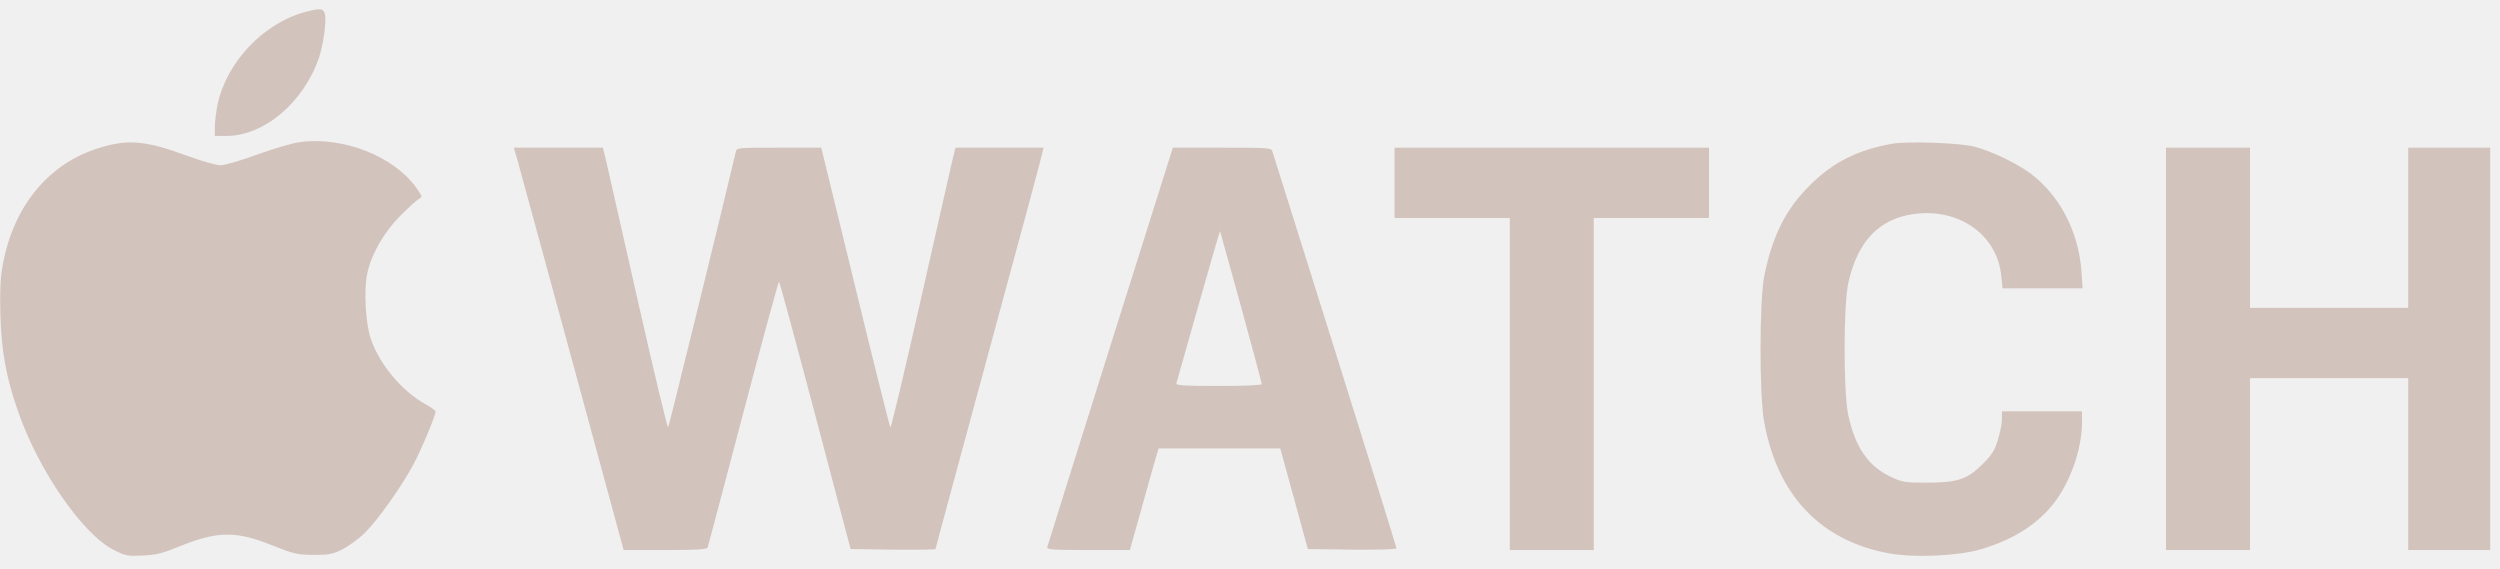
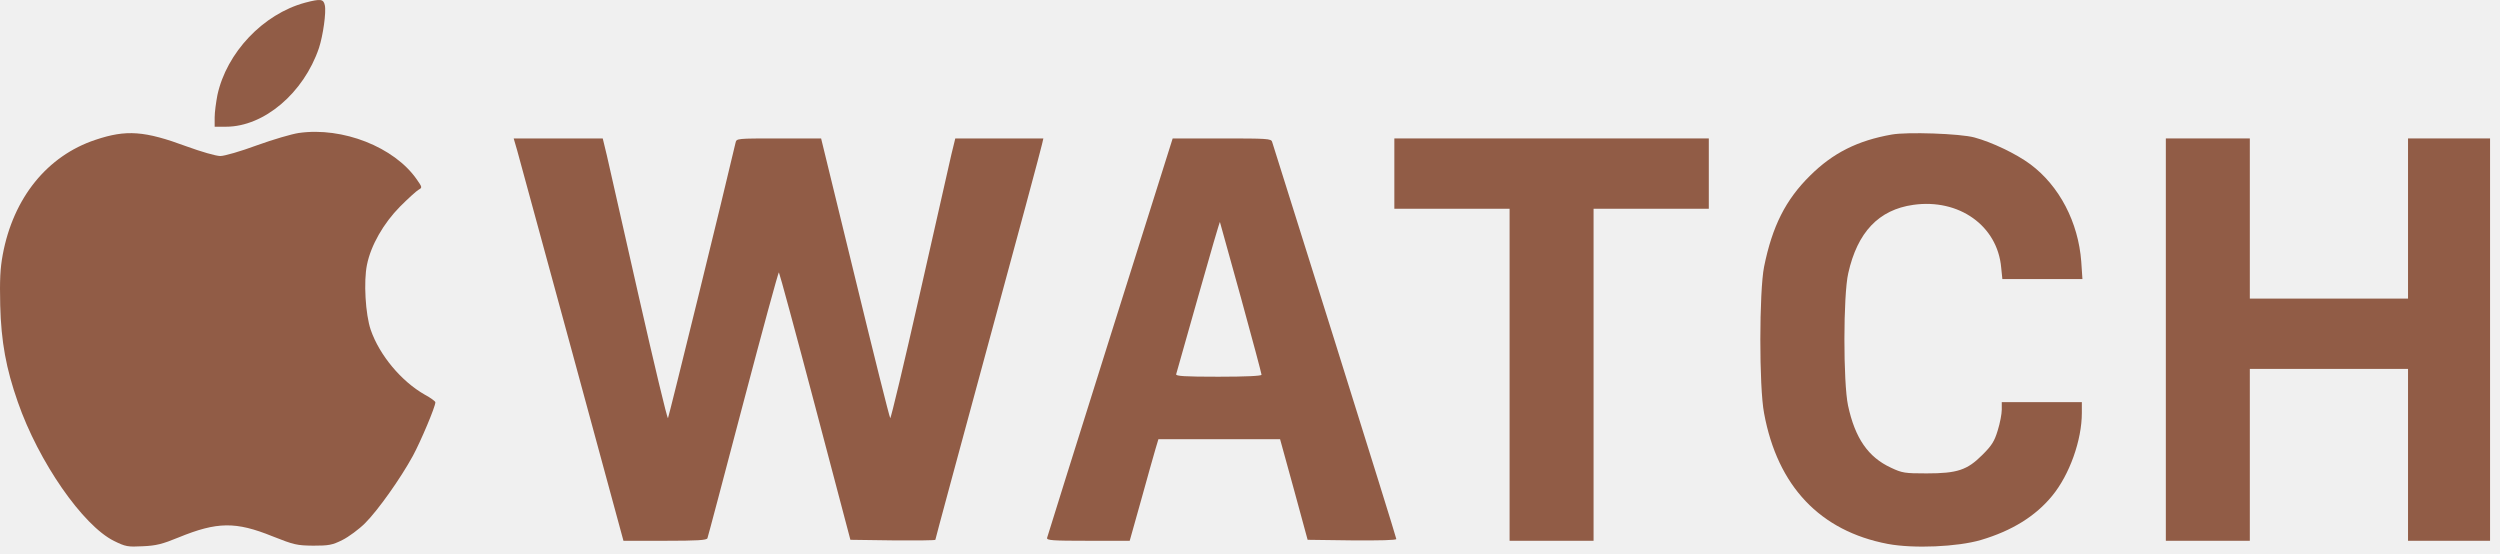
- <svg xmlns="http://www.w3.org/2000/svg" width="176" height="40" viewBox="0 0 176 40" fill="none">
-   <g clip-path="url(#clip0_474_523)">
-     <path d="M21.491 0.841C18.535 1.638 15.964 4.361 15.318 7.345C15.221 7.853 15.125 8.555 15.125 8.912V9.572H15.922C18.604 9.572 21.395 7.193 22.468 4.031C22.756 3.151 22.99 1.501 22.88 1.02C22.784 0.58 22.591 0.552 21.491 0.841Z" fill="#915C46" fill-opacity="0.3" />
-     <path d="M21.051 10.012C20.57 10.081 19.25 10.466 18.109 10.879C16.954 11.305 15.812 11.635 15.524 11.635C15.221 11.635 14.176 11.332 13.159 10.961C10.189 9.861 8.91 9.765 6.737 10.494C3.341 11.621 0.949 14.578 0.206 18.579C0.027 19.541 -0.014 20.339 0.027 22.154C0.096 24.711 0.44 26.595 1.265 28.946C2.722 33.154 5.844 37.65 8.044 38.736C8.855 39.135 9.006 39.163 10.065 39.108C11.014 39.066 11.44 38.956 12.581 38.489C15.304 37.375 16.61 37.361 19.195 38.406C20.721 39.011 20.914 39.053 22.069 39.066C23.155 39.066 23.402 39.025 24.117 38.667C24.557 38.447 25.286 37.911 25.712 37.485C26.62 36.578 28.201 34.35 29.081 32.741C29.631 31.724 30.662 29.29 30.662 28.974C30.662 28.905 30.332 28.657 29.92 28.438C28.27 27.503 26.73 25.66 26.111 23.872C25.74 22.786 25.602 20.462 25.85 19.28C26.125 17.919 27.019 16.365 28.174 15.196C28.751 14.619 29.342 14.082 29.494 14C29.741 13.863 29.741 13.835 29.356 13.285C27.775 11.002 24.131 9.573 21.051 10.012Z" fill="#915C46" fill-opacity="0.3" />
-     <path d="M133.196 10.122C130.776 10.548 129.043 11.428 127.448 13.01C125.716 14.715 124.781 16.585 124.203 19.431C123.86 21.163 123.846 27.887 124.203 29.743C125.152 34.886 128.15 38.035 132.907 38.942C134.736 39.286 137.83 39.148 139.466 38.667C141.652 38.021 143.316 36.99 144.485 35.56C145.708 34.075 146.575 31.641 146.575 29.716V28.96H143.756H140.937V29.496C140.937 29.785 140.813 30.445 140.648 30.967C140.415 31.737 140.222 32.026 139.576 32.672C138.503 33.745 137.816 33.978 135.643 33.978C134.117 33.978 133.925 33.951 133.141 33.58C131.532 32.837 130.611 31.503 130.116 29.207C129.772 27.598 129.772 21.425 130.13 19.885C130.776 16.997 132.275 15.416 134.708 15.072C137.926 14.618 140.635 16.543 140.896 19.486L140.978 20.297H143.797H146.616L146.533 19.073C146.327 16.296 144.993 13.738 142.945 12.212C141.941 11.47 140.236 10.658 139.012 10.328C137.995 10.053 134.282 9.93 133.196 10.122Z" fill="#915C46" fill-opacity="0.3" />
-     <path d="M36.423 11.25C36.561 11.731 38.293 18.097 40.287 25.412L43.903 38.722H46.832C49.101 38.722 49.761 38.681 49.816 38.543C49.857 38.447 50.984 34.171 52.332 29.056C53.679 23.941 54.807 19.788 54.848 19.83C54.889 19.871 56.044 24.12 57.406 29.276L59.881 38.653L62.878 38.695C64.514 38.708 65.862 38.695 65.862 38.653C65.862 38.598 67.54 32.411 69.575 24.903C71.623 17.382 73.328 11.043 73.37 10.81L73.466 10.397H70.358H67.264L66.99 11.525C66.852 12.157 65.835 16.612 64.748 21.425C63.662 26.237 62.727 30.142 62.686 30.087C62.631 30.032 61.517 25.577 60.211 20.201L57.818 10.397H54.848C51.864 10.397 51.864 10.397 51.796 10.7C50.957 14.316 47.093 30.018 47.038 30.087C46.983 30.142 46.062 26.278 44.976 21.493C43.889 16.722 42.886 12.267 42.734 11.593L42.446 10.397H39.311H36.176L36.423 11.25Z" fill="#915C46" fill-opacity="0.3" />
-     <path d="M78.168 24.353C75.749 32.04 73.755 38.406 73.727 38.516C73.686 38.695 74.099 38.722 76.615 38.722H79.543L80.355 35.835C80.795 34.24 81.249 32.631 81.359 32.26L81.565 31.572H85.841H90.131L91.107 35.12L92.07 38.653L95.191 38.695C97.144 38.708 98.312 38.681 98.312 38.598C98.312 38.516 96.36 32.26 93.981 24.67C91.588 17.08 89.609 10.768 89.567 10.631C89.499 10.411 89.21 10.397 86.034 10.397H82.569L78.168 24.353ZM87.381 21.631C88.178 24.532 88.825 26.952 88.825 27.035C88.825 27.117 87.752 27.172 85.786 27.172C83.421 27.172 82.761 27.131 82.816 26.993C82.844 26.911 83.545 24.436 84.37 21.507C85.195 18.578 85.882 16.227 85.896 16.282C85.91 16.337 86.584 18.743 87.381 21.631Z" fill="#915C46" fill-opacity="0.3" />
-     <path d="M98.175 12.872V15.347H102.231H106.287V27.035V38.722H109.244H112.2V27.035V15.347H116.256H120.312V12.872V10.397H109.244H98.175V12.872Z" fill="#915C46" fill-opacity="0.3" />
-     <path d="M152.487 24.56V38.722H155.444H158.4V32.672V26.622H163.969H169.537V32.672V38.722H172.425H175.312V24.56V10.397H172.425H169.537V16.035V21.672H163.969H158.4V16.035V10.397H155.444H152.487V24.56Z" fill="#915C46" fill-opacity="0.3" />
-   </g>
-   <defs>
-     <clipPath id="clip0_474_523">
-       <rect width="176" height="38.775" fill="white" transform="translate(0 0.359619)" />
-     </clipPath>
-   </defs>
+ <svg xmlns="http://www.w3.org/2000/svg" width="176" height="39" viewBox="0 0 176 39" fill="none">
+   <path d="M21.478 0.189C18.522 0.987 15.951 3.709 15.305 6.693C15.208 7.202 15.112 7.903 15.112 8.261V8.921H15.91C18.591 8.921 21.382 6.542 22.455 3.379C22.743 2.499 22.977 0.849 22.867 0.368C22.771 -0.072 22.578 -0.099 21.478 0.189Z" fill="#915C46" />
+   <path d="M21.038 9.361C20.557 9.43 19.237 9.815 18.096 10.227C16.941 10.654 15.8 10.984 15.511 10.984C15.209 10.984 14.164 10.681 13.146 10.31C10.176 9.21 8.897 9.114 6.725 9.842C3.328 10.97 0.936 13.926 0.193 17.927C0.015 18.89 -0.027 19.687 0.015 21.502C0.083 24.06 0.427 25.944 1.252 28.295C2.71 32.502 5.831 36.999 8.031 38.085C8.842 38.484 8.993 38.511 10.052 38.456C11.001 38.415 11.427 38.305 12.569 37.837C15.291 36.724 16.597 36.71 19.182 37.755C20.709 38.36 20.901 38.401 22.056 38.415C23.142 38.415 23.39 38.374 24.105 38.016C24.545 37.796 25.273 37.26 25.7 36.834C26.607 35.926 28.189 33.699 29.069 32.09C29.619 31.072 30.65 28.639 30.65 28.322C30.65 28.254 30.32 28.006 29.907 27.786C28.257 26.851 26.717 25.009 26.099 23.221C25.727 22.135 25.59 19.811 25.837 18.629C26.112 17.267 27.006 15.714 28.161 14.545C28.738 13.967 29.33 13.431 29.481 13.349C29.729 13.211 29.729 13.184 29.343 12.634C27.762 10.351 24.119 8.921 21.038 9.361Z" fill="#915C46" />
+   <path d="M133.183 9.471C130.763 9.897 129.031 10.777 127.436 12.358C125.703 14.063 124.768 15.933 124.191 18.779C123.847 20.512 123.833 27.236 124.191 29.092C125.139 34.234 128.137 37.383 132.894 38.291C134.723 38.635 137.817 38.497 139.453 38.016C141.639 37.37 143.303 36.338 144.472 34.908C145.696 33.423 146.562 30.989 146.562 29.064V28.308H143.743H140.924V28.845C140.924 29.133 140.801 29.793 140.636 30.316C140.402 31.086 140.209 31.375 139.563 32.021C138.491 33.093 137.803 33.327 135.631 33.327C134.104 33.327 133.912 33.3 133.128 32.928C131.519 32.186 130.598 30.852 130.103 28.556C129.759 26.947 129.759 20.773 130.117 19.233C130.763 16.346 132.262 14.764 134.696 14.421C137.913 13.967 140.622 15.892 140.883 18.834L140.966 19.646H143.784H146.603L146.521 18.422C146.314 15.645 144.981 13.087 142.932 11.561C141.928 10.818 140.223 10.007 138.999 9.677C137.982 9.402 134.269 9.278 133.183 9.471Z" fill="#915C46" />
+   <path d="M36.411 10.598C36.548 11.079 38.281 17.446 40.274 24.761L43.891 38.071H46.819C49.088 38.071 49.748 38.03 49.803 37.892C49.844 37.796 50.972 33.52 52.319 28.404C53.667 23.29 54.794 19.137 54.836 19.178C54.877 19.22 56.032 23.468 57.393 28.625L59.868 38.002L62.866 38.043C64.502 38.057 65.849 38.043 65.849 38.002C65.849 37.947 67.527 31.759 69.562 24.252C71.611 16.731 73.316 10.392 73.357 10.158L73.453 9.746H70.346H67.252L66.977 10.873C66.839 11.506 65.822 15.961 64.736 20.773C63.649 25.586 62.714 29.491 62.673 29.436C62.618 29.381 61.504 24.926 60.198 19.549L57.806 9.746H54.836C51.852 9.746 51.852 9.746 51.783 10.048C50.944 13.665 47.081 29.367 47.026 29.436C46.971 29.491 46.049 25.627 44.963 20.842C43.877 16.071 42.873 11.616 42.722 10.942L42.433 9.746H39.298H36.163L36.411 10.598Z" fill="#915C46" />
+   <path d="M78.156 23.702C75.736 31.388 73.742 37.755 73.715 37.865C73.674 38.043 74.086 38.071 76.602 38.071H79.531L80.342 35.183C80.782 33.588 81.236 31.98 81.346 31.608L81.552 30.921H85.829H90.118L91.095 34.468L92.057 38.002L95.178 38.043C97.131 38.057 98.3 38.03 98.3 37.947C98.3 37.865 96.347 31.608 93.969 24.018C91.576 16.428 89.596 10.117 89.555 9.98C89.486 9.76 89.197 9.746 86.021 9.746H82.556L78.156 23.702ZM87.368 20.98C88.166 23.881 88.812 26.301 88.812 26.383C88.812 26.466 87.74 26.521 85.773 26.521C83.409 26.521 82.749 26.48 82.803 26.342C82.831 26.259 83.532 23.785 84.357 20.856C85.182 17.927 85.87 15.576 85.883 15.631C85.897 15.686 86.571 18.092 87.368 20.98Z" fill="#915C46" />
+   <path d="M98.162 12.221V14.696H102.218H106.275V26.383V38.071H109.231H112.187V26.383V14.696H116.243H120.3V12.221V9.746H109.231H98.162V12.221Z" fill="#915C46" />
+   <path d="M152.475 23.908V38.071H155.431H158.387V32.021V25.971H163.956H169.525V32.021V38.071H172.412H175.3V23.908V9.746H172.412H169.525V15.383V21.021H163.956H158.387V15.383V9.746H155.431H152.475V23.908Z" fill="#915C46" />
</svg>
